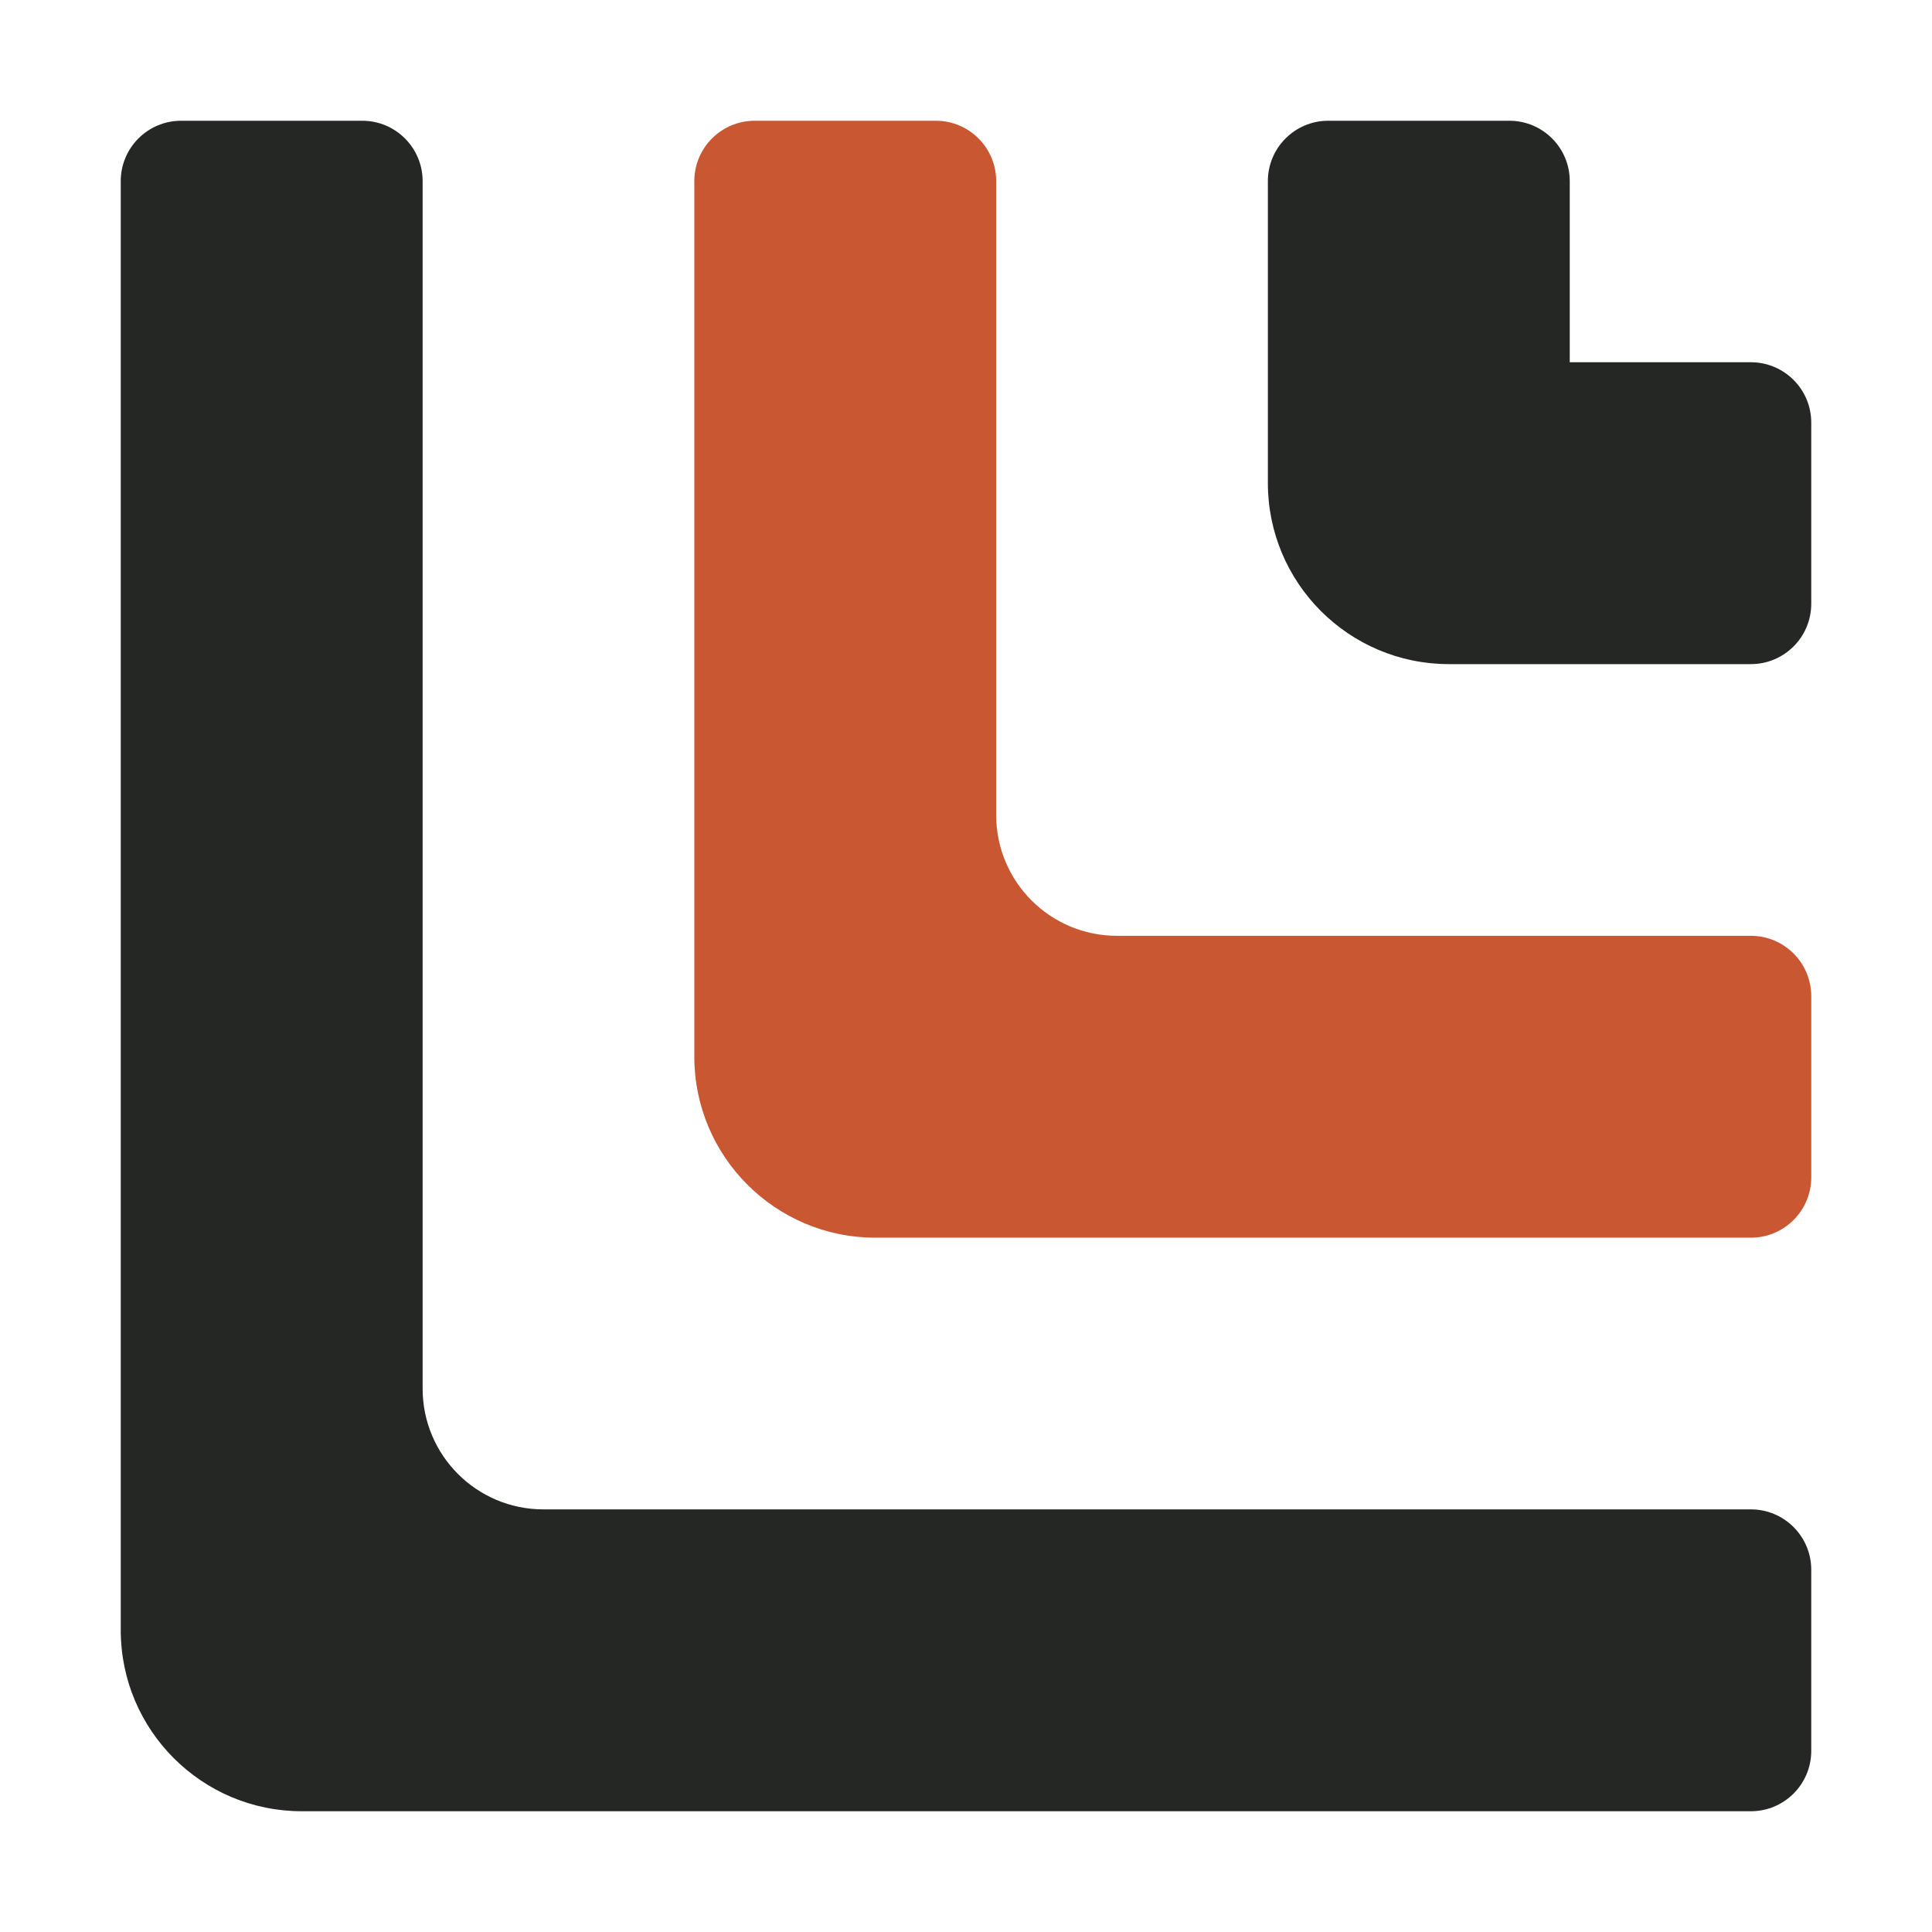
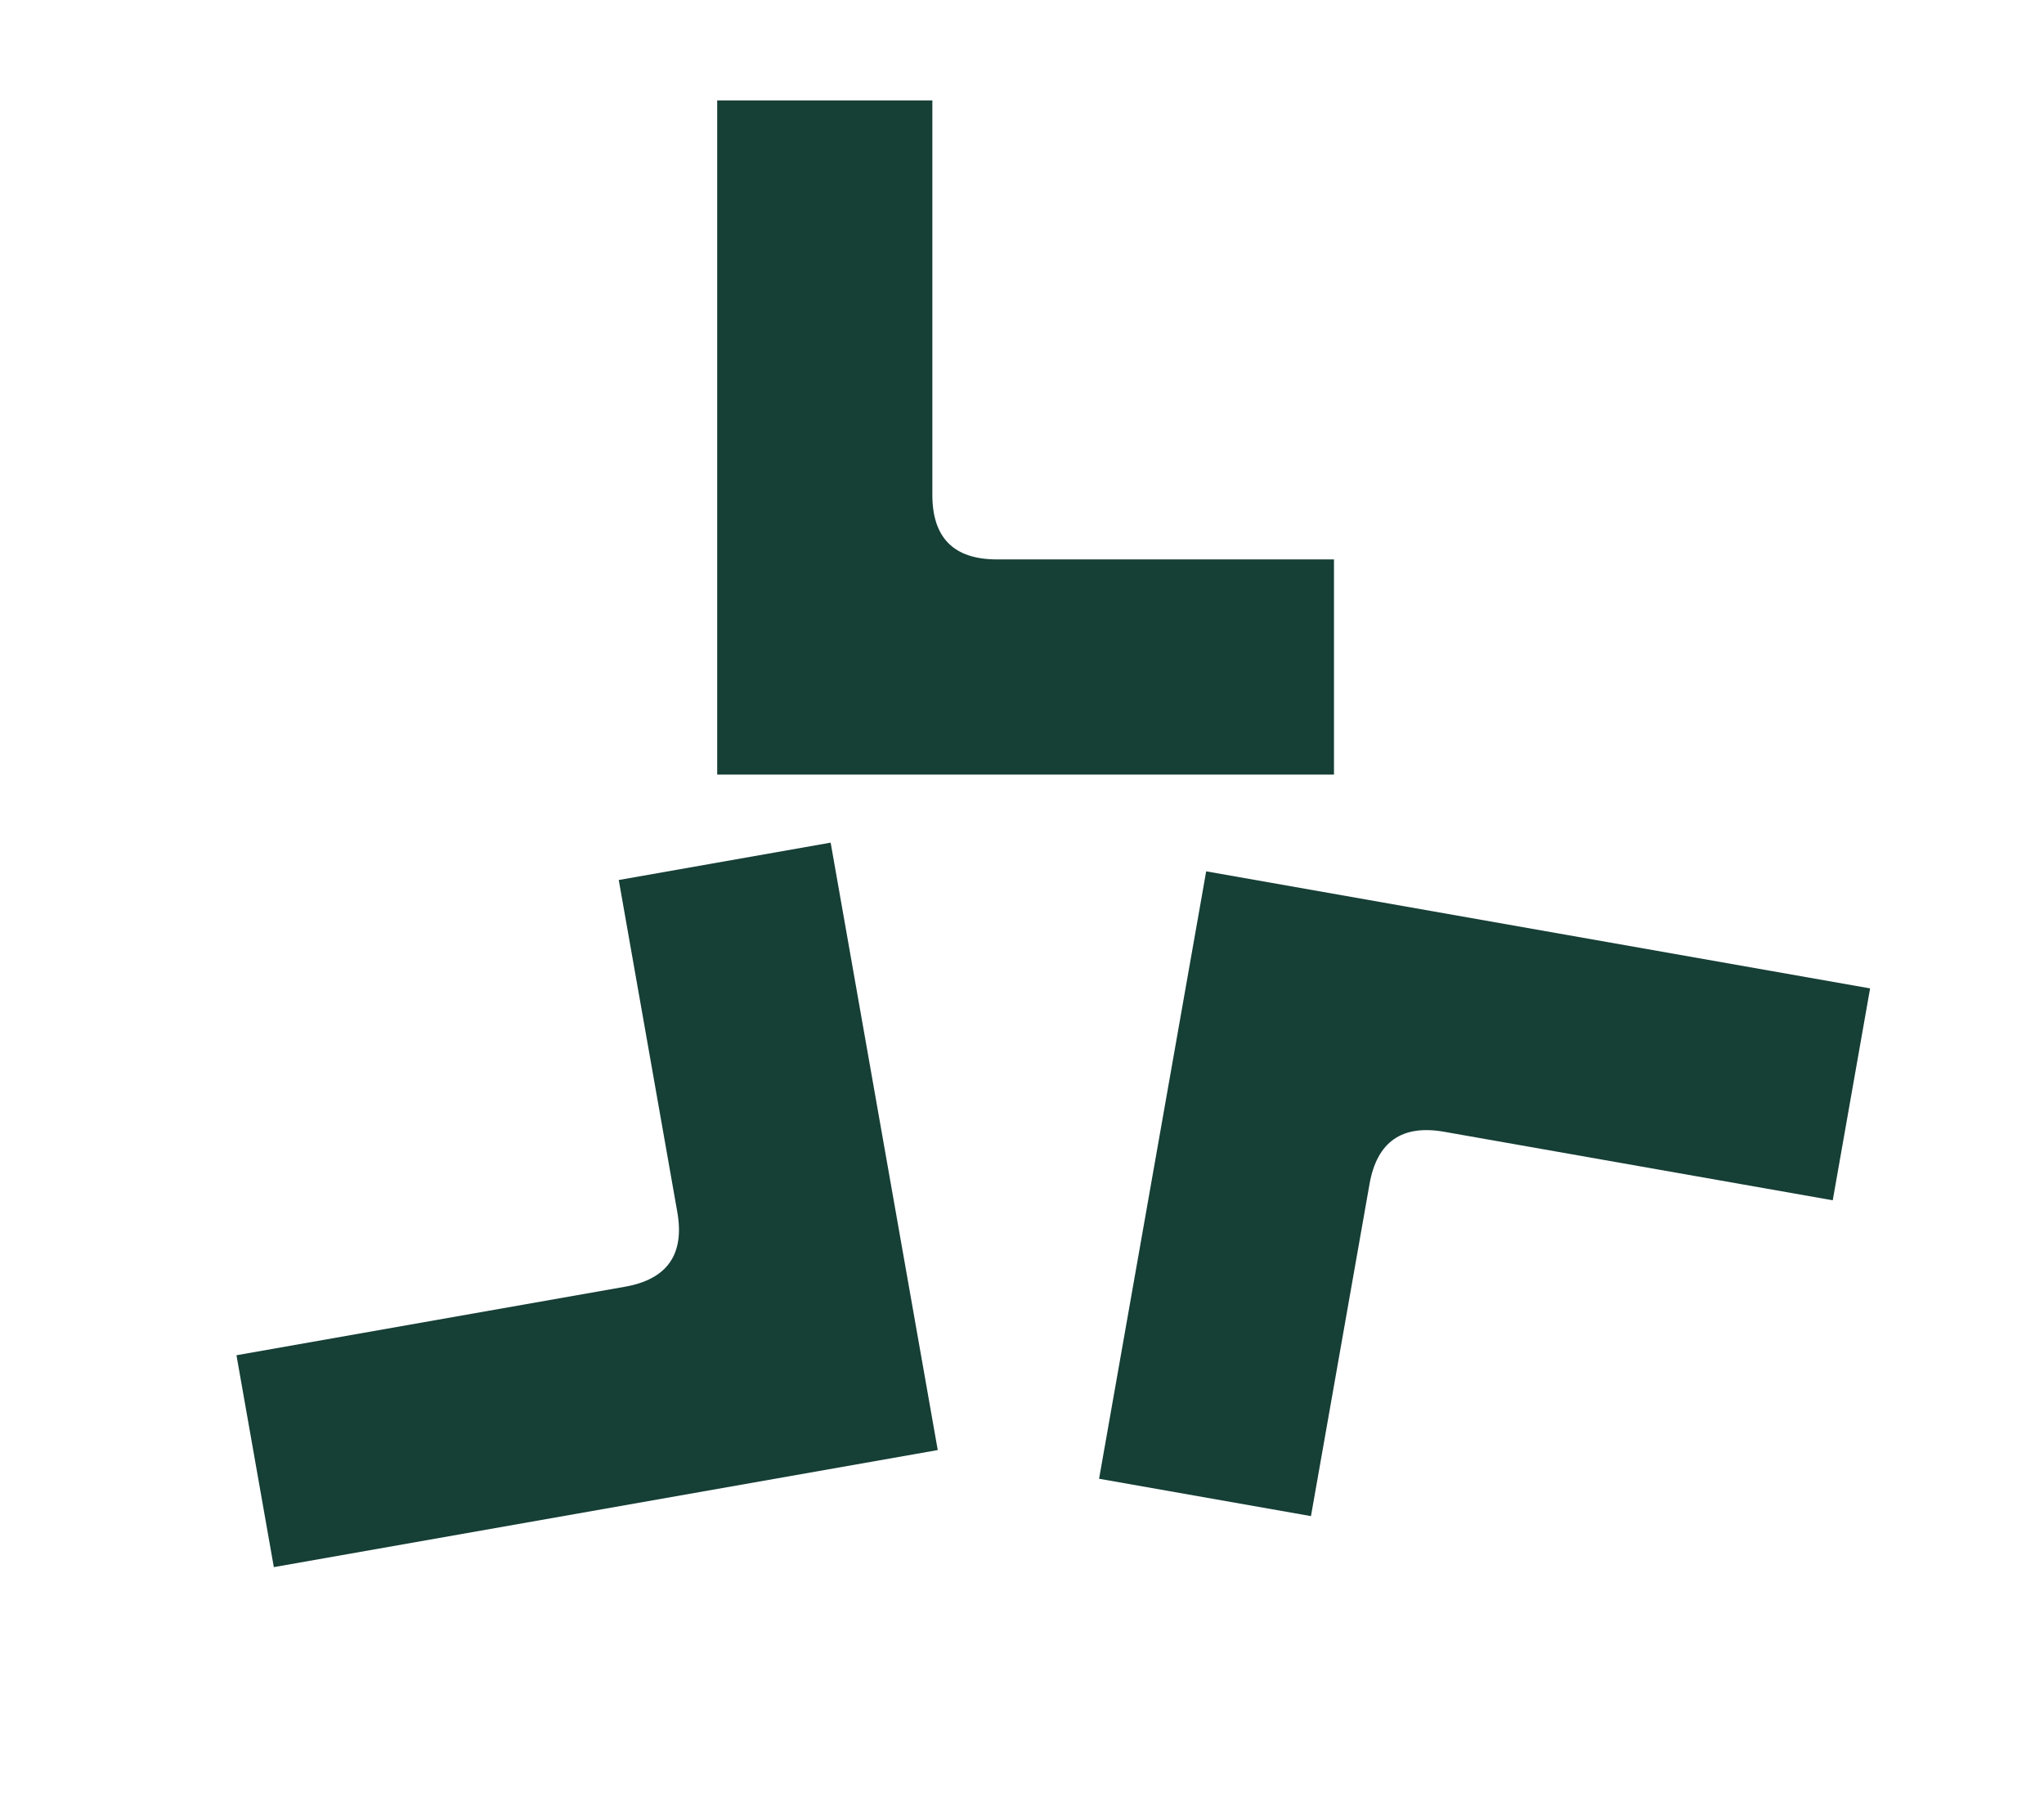
- <svg xmlns="http://www.w3.org/2000/svg" viewBox="0 0 64 64" role="img" aria-labelledby="title">
-   <path fill="#252724" d="M6 4h6a2 2 0 0 1 2 2v40a4 4 0 0 0 4 4h40a2 2 0 0 1 2 2v6a2 2 0 0 1-2 2H10a6 6 0 0 1-6-6V6a2 2 0 0 1 2-2Z" />
-   <path fill="#c95832" d="M25 4h6a2 2 0 0 1 2 2v21a4 4 0 0 0 4 4h21a2 2 0 0 1 2 2v6a2 2 0 0 1-2 2H29a6 6 0 0 1-6-6V6a2 2 0 0 1 2-2Z" />
-   <path fill="#252724" d="M44 4h6a2 2 0 0 1 2 2v6h6a2 2 0 0 1 2 2v6a2 2 0 0 1-2 2H48a6 6 0 0 1-6-6V6a2 2 0 0 1 2-2Z" />
+ <svg xmlns="http://www.w3.org/2000/svg" width="285" height="250" viewBox="0 0 285 250" role="img" aria-label="LLL Laboratory shared-field Soft joints symbol study">
+   <path d="M-43 -47H-13V8Q-13 17 -4 17H43V47H-43Z" fill="#163F36" transform="translate(143 61) rotate(0)" />
+   <path d="M-43 -47H-13V8Q-13 17 -4 17H43V47H-43Z" fill="#163F36" transform="translate(77 168) rotate(-100)" />
+   <path d="M-43 -47H-13V8Q-13 17 -4 17H43V47H-43Z" fill="#163F36" transform="translate(207 172) rotate(100)" />
</svg>
